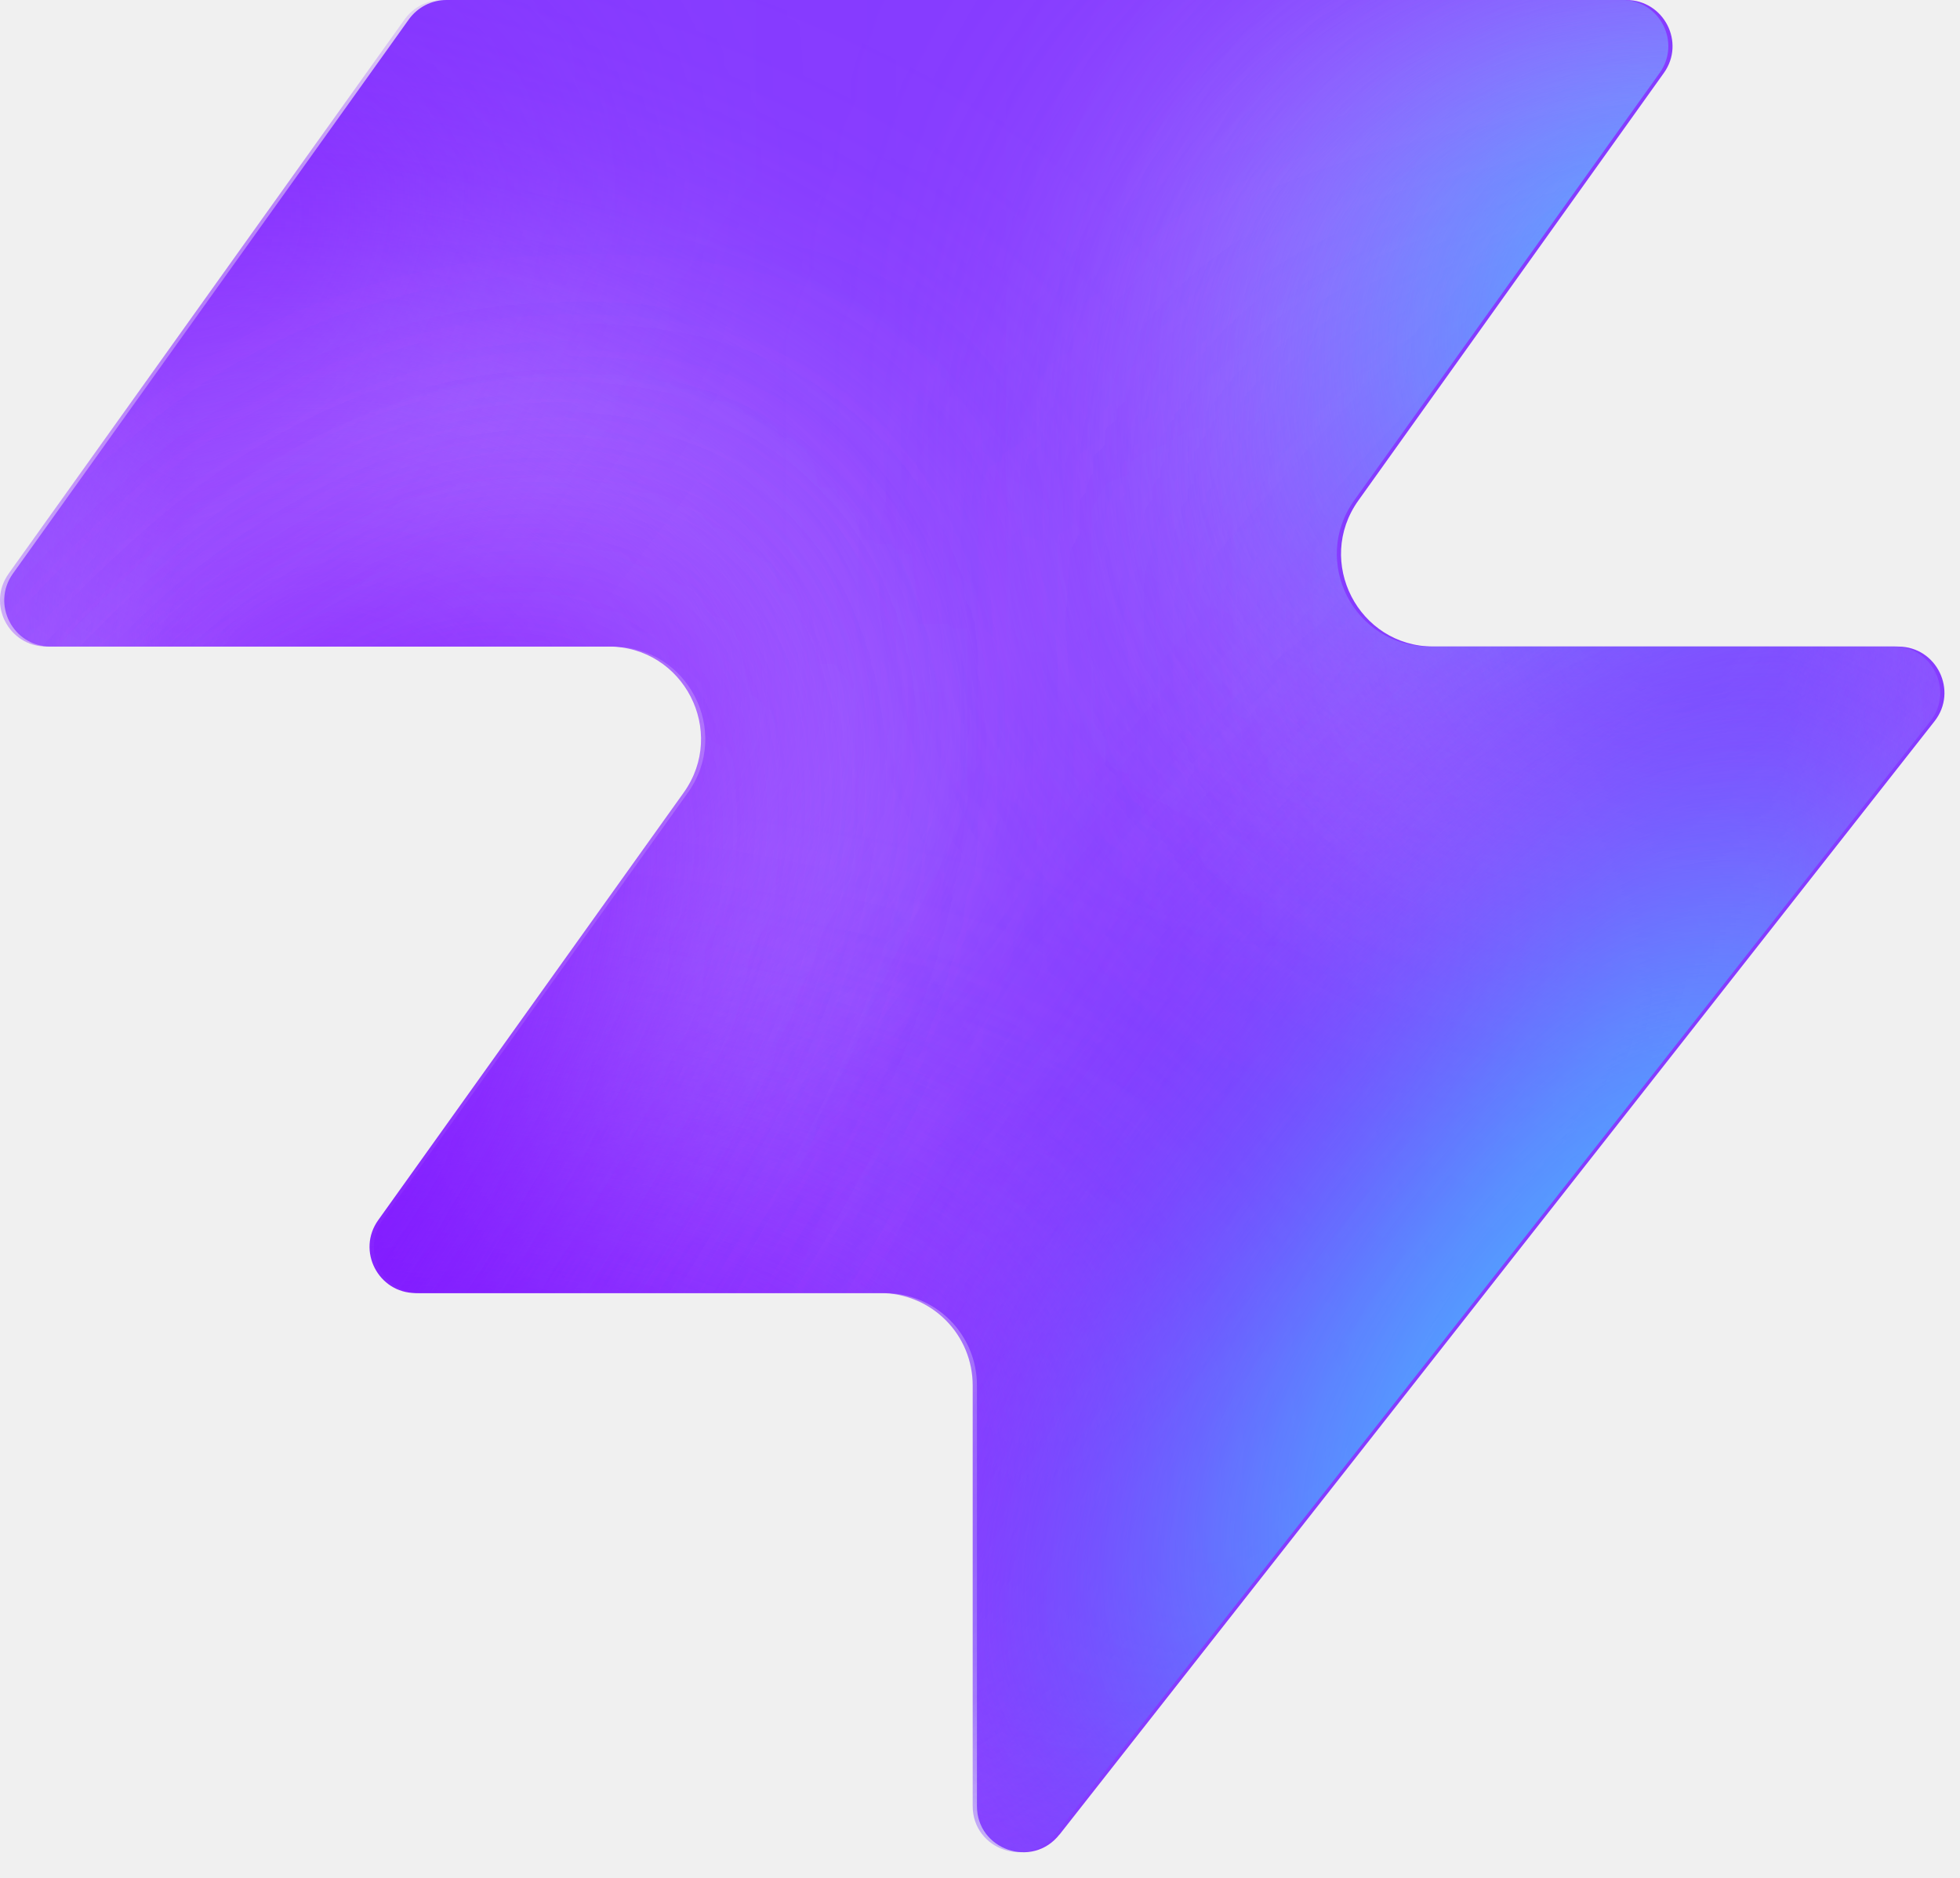
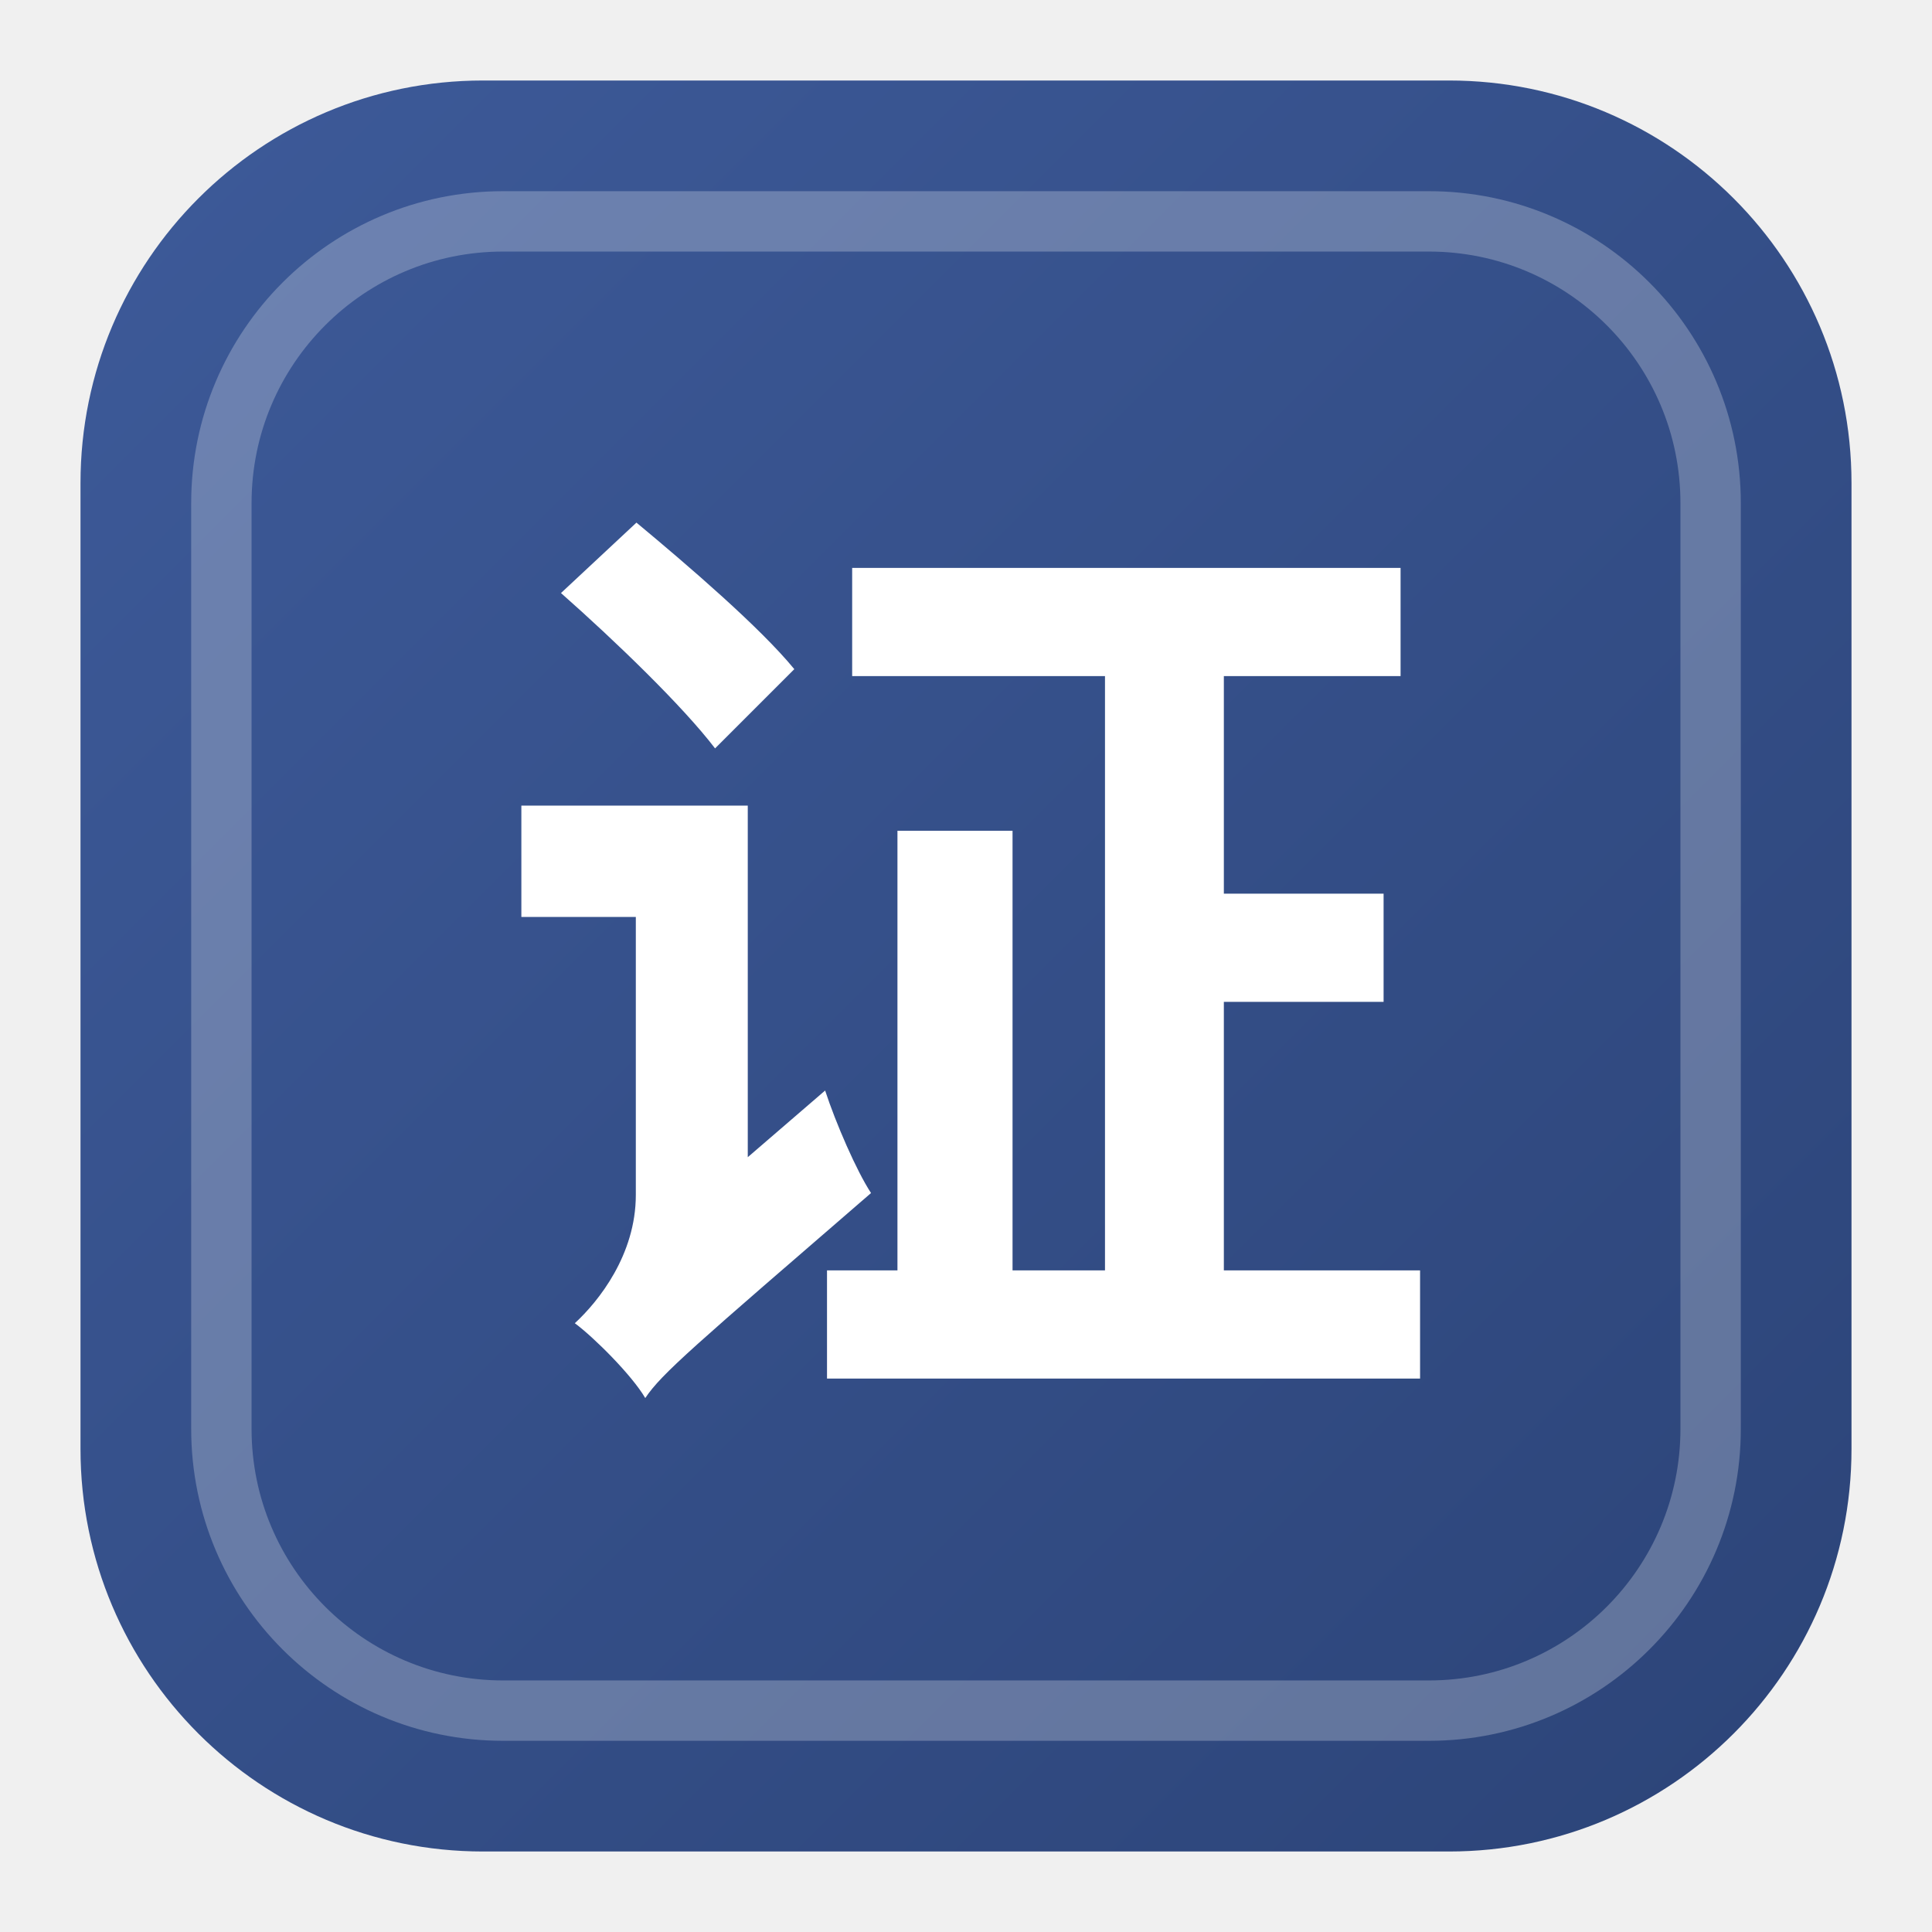
- <svg xmlns="http://www.w3.org/2000/svg" width="48" height="46" fill="none" viewBox="0 0 48 46">
-   <path fill="#863bff" d="M25.946 44.938c-.664.845-2.021.375-2.021-.698V33.937a2.26 2.26 0 0 0-2.262-2.262H10.287c-.92 0-1.456-1.04-.92-1.788l7.48-10.471c1.07-1.497 0-3.578-1.842-3.578H1.237c-.92 0-1.456-1.04-.92-1.788L10.013.474c.214-.297.556-.474.92-.474h28.894c.92 0 1.456 1.04.92 1.788l-7.48 10.471c-1.07 1.498 0 3.579 1.842 3.579h11.377c.943 0 1.473 1.088.89 1.83L25.947 44.94z" style="fill:#863bff;fill:color(display-p3 .525 .23 1);fill-opacity:1" />
-   <mask id="a" width="48" height="46" x="0" y="0" maskUnits="userSpaceOnUse" style="mask-type:alpha">
-     <path fill="#000" d="M25.842 44.938c-.664.844-2.021.375-2.021-.698V33.937a2.26 2.26 0 0 0-2.262-2.262H10.183c-.92 0-1.456-1.04-.92-1.788l7.48-10.471c1.07-1.498 0-3.579-1.842-3.579H1.133c-.92 0-1.456-1.04-.92-1.787L9.91.473c.214-.297.556-.474.92-.474h28.894c.92 0 1.456 1.04.92 1.788l-7.48 10.471c-1.07 1.498 0 3.578 1.842 3.578h11.377c.943 0 1.473 1.088.89 1.832L25.843 44.94z" style="fill:#000;fill-opacity:1" />
-   </mask>
-   <g mask="url(#a)">
-     <g filter="url(#b)">
-       <ellipse cx="5.508" cy="14.704" fill="#ede6ff" rx="5.508" ry="14.704" style="fill:#ede6ff;fill:color(display-p3 .927 .903 1);fill-opacity:1" transform="matrix(.00324 1 1 -.00324 -4.47 31.516)" />
-     </g>
-     <g filter="url(#c)">
-       <ellipse cx="10.399" cy="29.851" fill="#ede6ff" rx="10.399" ry="29.851" style="fill:#ede6ff;fill:color(display-p3 .927 .903 1);fill-opacity:1" transform="matrix(.00324 1 1 -.00324 -39.328 7.883)" />
-     </g>
-     <g filter="url(#d)">
-       <ellipse cx="5.508" cy="30.487" fill="#7e14ff" rx="5.508" ry="30.487" style="fill:#7e14ff;fill:color(display-p3 .492 .077 1);fill-opacity:1" transform="rotate(89.814 -25.913 -14.639)scale(1 -1)" />
-     </g>
-     <g filter="url(#e)">
-       <ellipse cx="5.508" cy="30.599" fill="#7e14ff" rx="5.508" ry="30.599" style="fill:#7e14ff;fill:color(display-p3 .492 .077 1);fill-opacity:1" transform="rotate(89.814 -32.644 -3.334)scale(1 -1)" />
-     </g>
-     <g filter="url(#f)">
-       <ellipse cx="5.508" cy="30.599" fill="#7e14ff" rx="5.508" ry="30.599" style="fill:#7e14ff;fill:color(display-p3 .492 .077 1);fill-opacity:1" transform="matrix(.00324 1 1 -.00324 -34.34 30.47)" />
-     </g>
-     <g filter="url(#g)">
-       <ellipse cx="14.072" cy="22.078" fill="#ede6ff" rx="14.072" ry="22.078" style="fill:#ede6ff;fill:color(display-p3 .927 .903 1);fill-opacity:1" transform="rotate(93.35 24.506 48.493)scale(-1 1)" />
-     </g>
-     <g filter="url(#h)">
-       <ellipse cx="3.47" cy="21.501" fill="#7e14ff" rx="3.47" ry="21.501" style="fill:#7e14ff;fill:color(display-p3 .492 .077 1);fill-opacity:1" transform="rotate(89.009 28.708 47.59)scale(-1 1)" />
-     </g>
-     <g filter="url(#i)">
-       <ellipse cx="3.47" cy="21.501" fill="#7e14ff" rx="3.47" ry="21.501" style="fill:#7e14ff;fill:color(display-p3 .492 .077 1);fill-opacity:1" transform="rotate(89.009 28.708 47.59)scale(-1 1)" />
-     </g>
-     <g filter="url(#j)">
-       <ellipse cx=".387" cy="8.972" fill="#7e14ff" rx="4.407" ry="29.108" style="fill:#7e14ff;fill:color(display-p3 .492 .077 1);fill-opacity:1" transform="rotate(39.51 .387 8.972)" />
-     </g>
-     <g filter="url(#k)">
-       <ellipse cx="47.523" cy="-6.092" fill="#7e14ff" rx="4.407" ry="29.108" style="fill:#7e14ff;fill:color(display-p3 .492 .077 1);fill-opacity:1" transform="rotate(37.892 47.523 -6.092)" />
-     </g>
-     <g filter="url(#l)">
-       <ellipse cx="41.412" cy="6.333" fill="#47bfff" rx="5.971" ry="9.665" style="fill:#47bfff;fill:color(display-p3 .28 .748 1);fill-opacity:1" transform="rotate(37.892 41.412 6.333)" />
-     </g>
-     <g filter="url(#m)">
-       <ellipse cx="-1.879" cy="38.332" fill="#7e14ff" rx="4.407" ry="29.108" style="fill:#7e14ff;fill:color(display-p3 .492 .077 1);fill-opacity:1" transform="rotate(37.892 -1.88 38.332)" />
-     </g>
-     <g filter="url(#n)">
-       <ellipse cx="-1.879" cy="38.332" fill="#7e14ff" rx="4.407" ry="29.108" style="fill:#7e14ff;fill:color(display-p3 .492 .077 1);fill-opacity:1" transform="rotate(37.892 -1.88 38.332)" />
-     </g>
-     <g filter="url(#o)">
-       <ellipse cx="35.651" cy="29.907" fill="#7e14ff" rx="4.407" ry="29.108" style="fill:#7e14ff;fill:color(display-p3 .492 .077 1);fill-opacity:1" transform="rotate(37.892 35.651 29.907)" />
-     </g>
-     <g filter="url(#p)">
-       <ellipse cx="38.418" cy="32.4" fill="#47bfff" rx="5.971" ry="15.297" style="fill:#47bfff;fill:color(display-p3 .28 .748 1);fill-opacity:1" transform="rotate(37.892 38.418 32.4)" />
-     </g>
-   </g>
+ <svg xmlns="http://www.w3.org/2000/svg" viewBox="0 0 48 48" width="48" height="48">
  <defs>
-     <filter id="b" width="60.045" height="41.654" x="-19.77" y="16.149" color-interpolation-filters="sRGB" filterUnits="userSpaceOnUse">
-       <feFlood flood-opacity="0" result="BackgroundImageFix" />
-       <feBlend in="SourceGraphic" in2="BackgroundImageFix" result="shape" />
-       <feGaussianBlur result="effect1_foregroundBlur_2002_17158" stdDeviation="7.659" />
-     </filter>
-     <filter id="c" width="90.34" height="51.437" x="-54.613" y="-7.533" color-interpolation-filters="sRGB" filterUnits="userSpaceOnUse">
-       <feFlood flood-opacity="0" result="BackgroundImageFix" />
-       <feBlend in="SourceGraphic" in2="BackgroundImageFix" result="shape" />
-       <feGaussianBlur result="effect1_foregroundBlur_2002_17158" stdDeviation="7.659" />
-     </filter>
-     <filter id="d" width="79.355" height="29.4" x="-49.64" y="2.03" color-interpolation-filters="sRGB" filterUnits="userSpaceOnUse">
-       <feFlood flood-opacity="0" result="BackgroundImageFix" />
-       <feBlend in="SourceGraphic" in2="BackgroundImageFix" result="shape" />
-       <feGaussianBlur result="effect1_foregroundBlur_2002_17158" stdDeviation="4.596" />
-     </filter>
-     <filter id="e" width="79.579" height="29.4" x="-45.045" y="20.029" color-interpolation-filters="sRGB" filterUnits="userSpaceOnUse">
-       <feFlood flood-opacity="0" result="BackgroundImageFix" />
-       <feBlend in="SourceGraphic" in2="BackgroundImageFix" result="shape" />
-       <feGaussianBlur result="effect1_foregroundBlur_2002_17158" stdDeviation="4.596" />
-     </filter>
-     <filter id="f" width="79.579" height="29.4" x="-43.513" y="21.178" color-interpolation-filters="sRGB" filterUnits="userSpaceOnUse">
-       <feFlood flood-opacity="0" result="BackgroundImageFix" />
-       <feBlend in="SourceGraphic" in2="BackgroundImageFix" result="shape" />
-       <feGaussianBlur result="effect1_foregroundBlur_2002_17158" stdDeviation="4.596" />
-     </filter>
-     <filter id="g" width="74.749" height="58.852" x="15.756" y="-17.901" color-interpolation-filters="sRGB" filterUnits="userSpaceOnUse">
-       <feFlood flood-opacity="0" result="BackgroundImageFix" />
-       <feBlend in="SourceGraphic" in2="BackgroundImageFix" result="shape" />
-       <feGaussianBlur result="effect1_foregroundBlur_2002_17158" stdDeviation="7.659" />
-     </filter>
-     <filter id="h" width="61.377" height="25.362" x="23.548" y="2.284" color-interpolation-filters="sRGB" filterUnits="userSpaceOnUse">
-       <feFlood flood-opacity="0" result="BackgroundImageFix" />
-       <feBlend in="SourceGraphic" in2="BackgroundImageFix" result="shape" />
-       <feGaussianBlur result="effect1_foregroundBlur_2002_17158" stdDeviation="4.596" />
-     </filter>
-     <filter id="i" width="61.377" height="25.362" x="23.548" y="2.284" color-interpolation-filters="sRGB" filterUnits="userSpaceOnUse">
-       <feFlood flood-opacity="0" result="BackgroundImageFix" />
-       <feBlend in="SourceGraphic" in2="BackgroundImageFix" result="shape" />
-       <feGaussianBlur result="effect1_foregroundBlur_2002_17158" stdDeviation="4.596" />
-     </filter>
-     <filter id="j" width="56.045" height="63.649" x="-27.636" y="-22.853" color-interpolation-filters="sRGB" filterUnits="userSpaceOnUse">
-       <feFlood flood-opacity="0" result="BackgroundImageFix" />
-       <feBlend in="SourceGraphic" in2="BackgroundImageFix" result="shape" />
-       <feGaussianBlur result="effect1_foregroundBlur_2002_17158" stdDeviation="4.596" />
-     </filter>
-     <filter id="k" width="54.814" height="64.646" x="20.116" y="-38.415" color-interpolation-filters="sRGB" filterUnits="userSpaceOnUse">
-       <feFlood flood-opacity="0" result="BackgroundImageFix" />
-       <feBlend in="SourceGraphic" in2="BackgroundImageFix" result="shape" />
-       <feGaussianBlur result="effect1_foregroundBlur_2002_17158" stdDeviation="4.596" />
-     </filter>
-     <filter id="l" width="33.541" height="35.313" x="24.641" y="-11.323" color-interpolation-filters="sRGB" filterUnits="userSpaceOnUse">
-       <feFlood flood-opacity="0" result="BackgroundImageFix" />
-       <feBlend in="SourceGraphic" in2="BackgroundImageFix" result="shape" />
-       <feGaussianBlur result="effect1_foregroundBlur_2002_17158" stdDeviation="4.596" />
-     </filter>
-     <filter id="m" width="54.814" height="64.646" x="-29.286" y="6.009" color-interpolation-filters="sRGB" filterUnits="userSpaceOnUse">
-       <feFlood flood-opacity="0" result="BackgroundImageFix" />
-       <feBlend in="SourceGraphic" in2="BackgroundImageFix" result="shape" />
-       <feGaussianBlur result="effect1_foregroundBlur_2002_17158" stdDeviation="4.596" />
-     </filter>
-     <filter id="n" width="54.814" height="64.646" x="-29.286" y="6.009" color-interpolation-filters="sRGB" filterUnits="userSpaceOnUse">
-       <feFlood flood-opacity="0" result="BackgroundImageFix" />
-       <feBlend in="SourceGraphic" in2="BackgroundImageFix" result="shape" />
-       <feGaussianBlur result="effect1_foregroundBlur_2002_17158" stdDeviation="4.596" />
-     </filter>
-     <filter id="o" width="54.814" height="64.646" x="8.244" y="-2.416" color-interpolation-filters="sRGB" filterUnits="userSpaceOnUse">
-       <feFlood flood-opacity="0" result="BackgroundImageFix" />
-       <feBlend in="SourceGraphic" in2="BackgroundImageFix" result="shape" />
-       <feGaussianBlur result="effect1_foregroundBlur_2002_17158" stdDeviation="4.596" />
-     </filter>
-     <filter id="p" width="39.409" height="43.623" x="18.713" y="10.588" color-interpolation-filters="sRGB" filterUnits="userSpaceOnUse">
-       <feFlood flood-opacity="0" result="BackgroundImageFix" />
-       <feBlend in="SourceGraphic" in2="BackgroundImageFix" result="shape" />
-       <feGaussianBlur result="effect1_foregroundBlur_2002_17158" stdDeviation="4.596" />
-     </filter>
+     <linearGradient id="s" x1="0" y1="0" x2="1" y2="1">
+       <stop offset="0" stop-color="#3D5A99" />
+       <stop offset="1" stop-color="#2C4478" />
+     </linearGradient>
  </defs>
+   <rect x="2" y="2" width="44" height="44" rx="10" fill="url(#s)" />
+   <rect x="5.5" y="5.5" width="37" height="37" rx="7" fill="none" stroke="#FFFFFF" stroke-opacity="0.25" stroke-width="1.5" />
+   <text x="24" y="33" text-anchor="middle" font-family="'Source Han Serif SC','Noto Serif SC','STZhongsong','SimSun',serif" font-size="24" font-weight="700" fill="#FFFFFF">证</text>
</svg>
